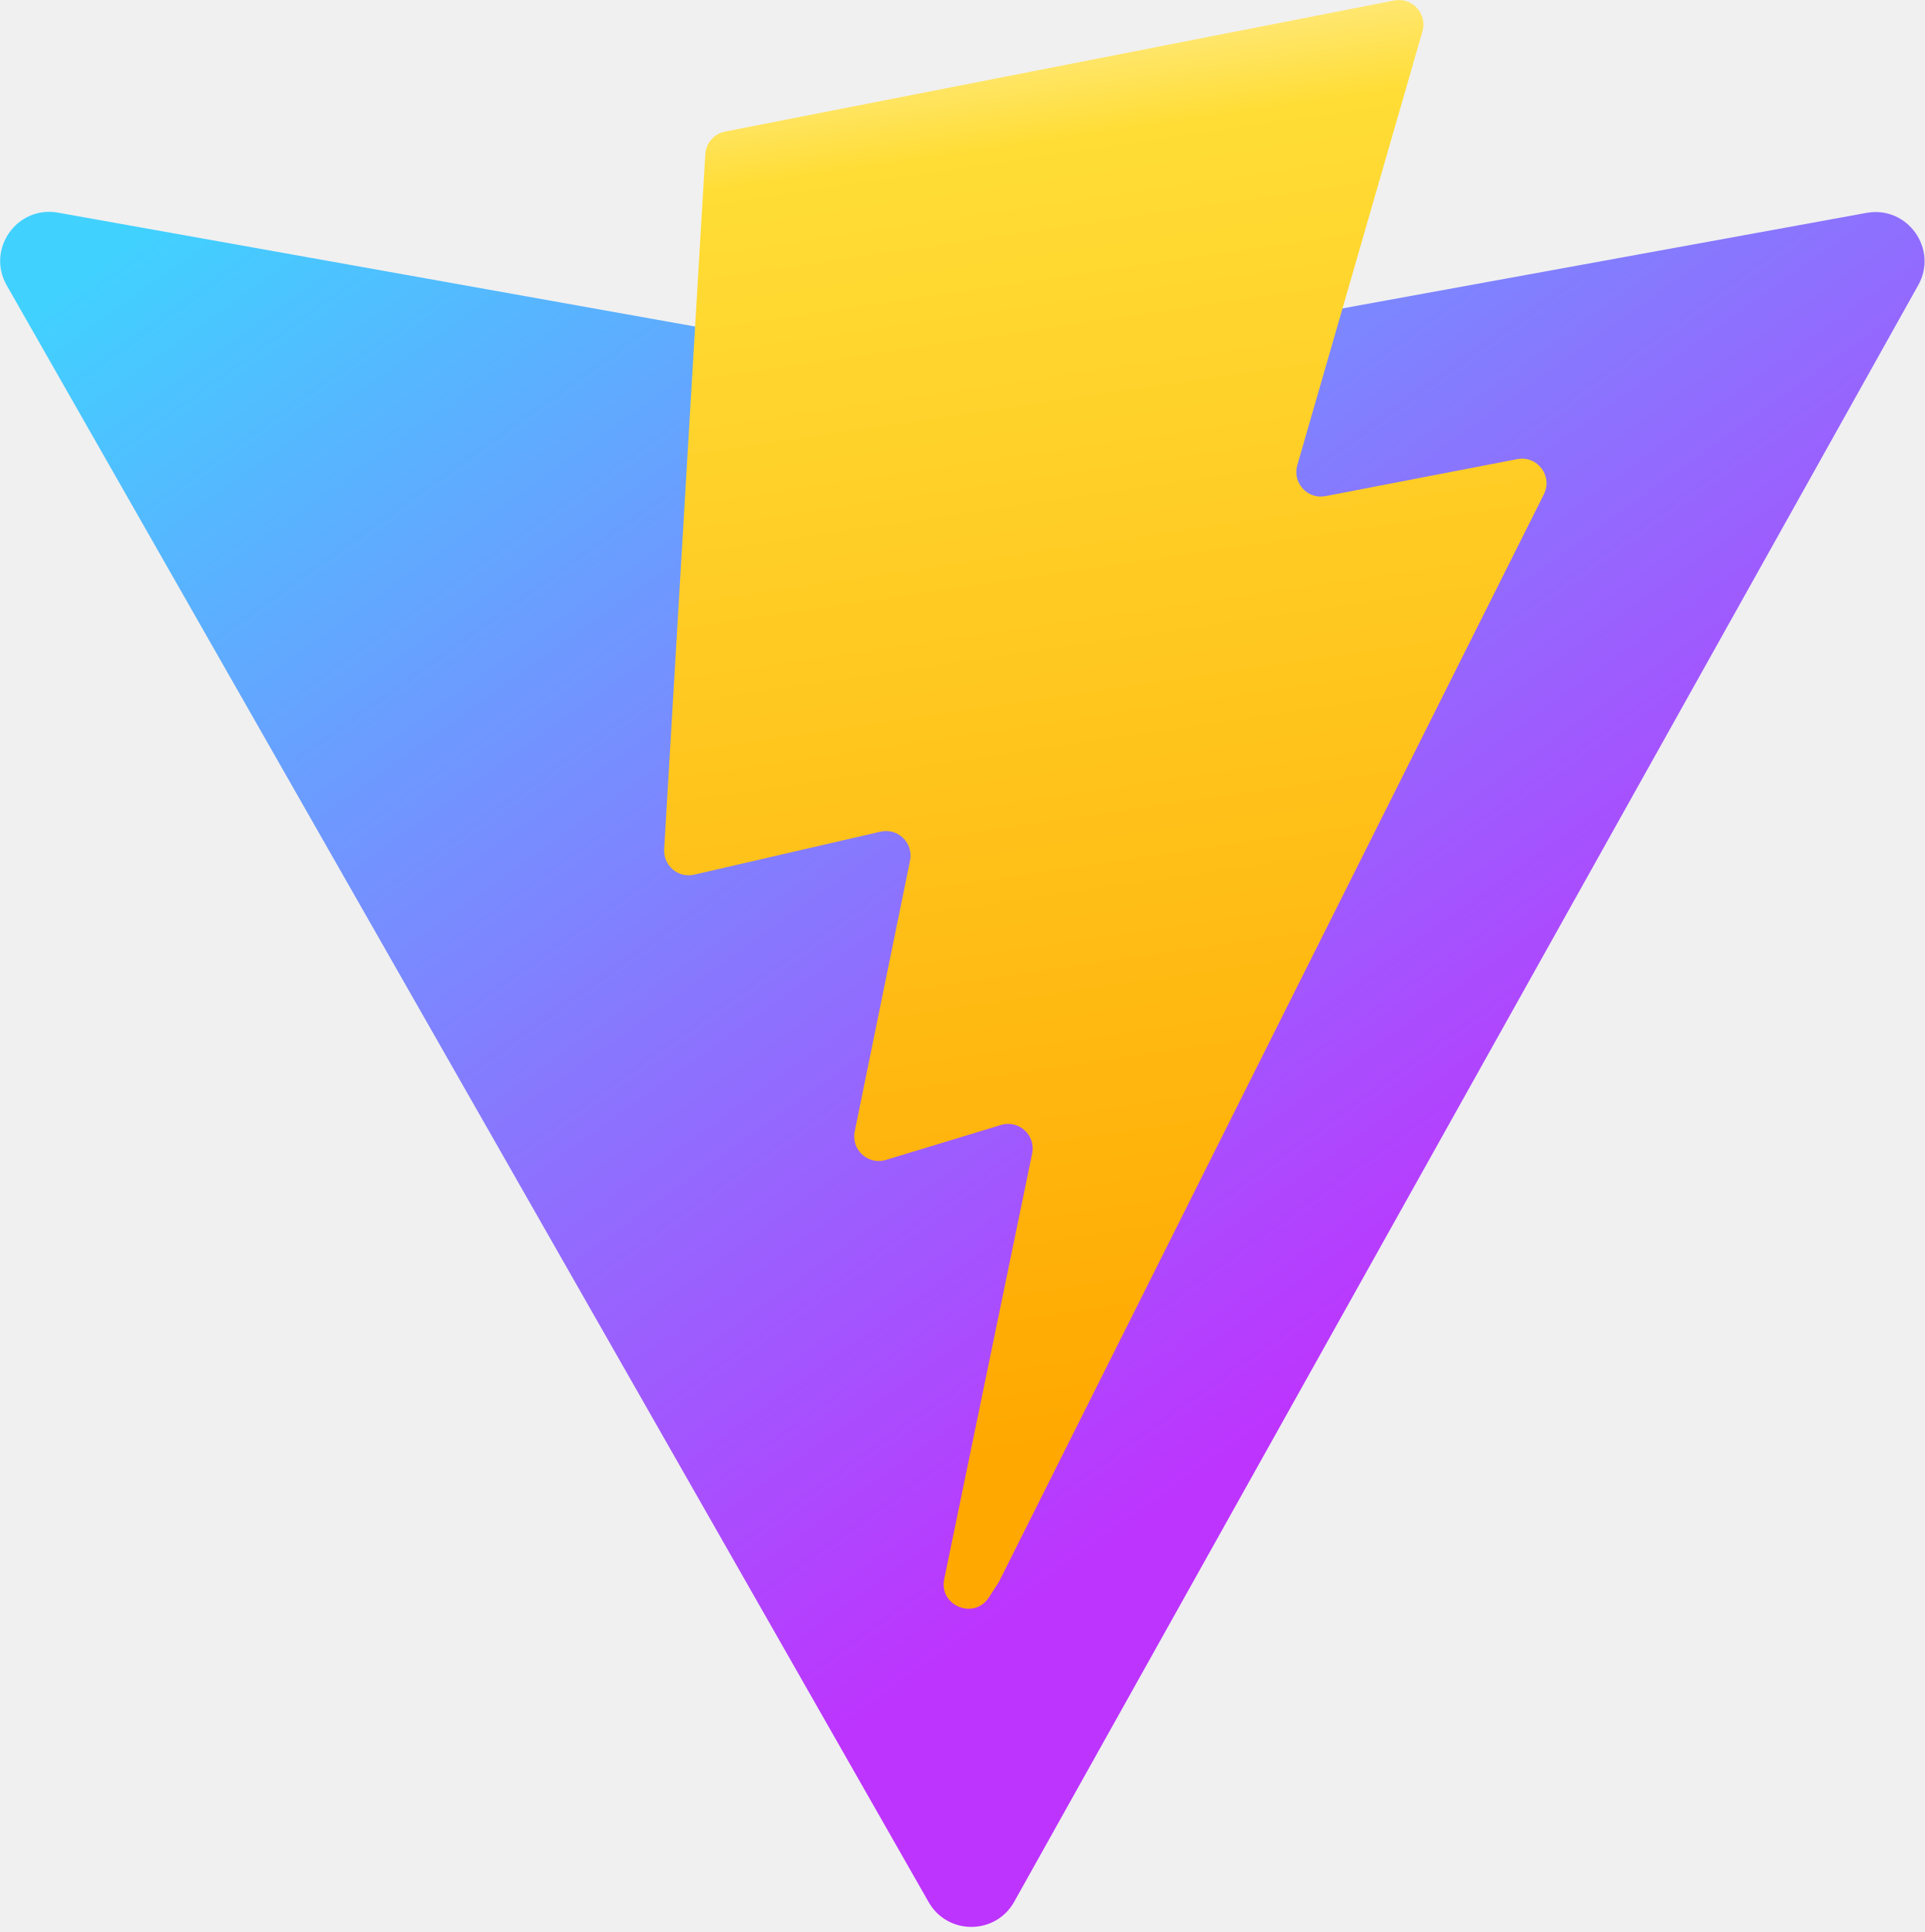
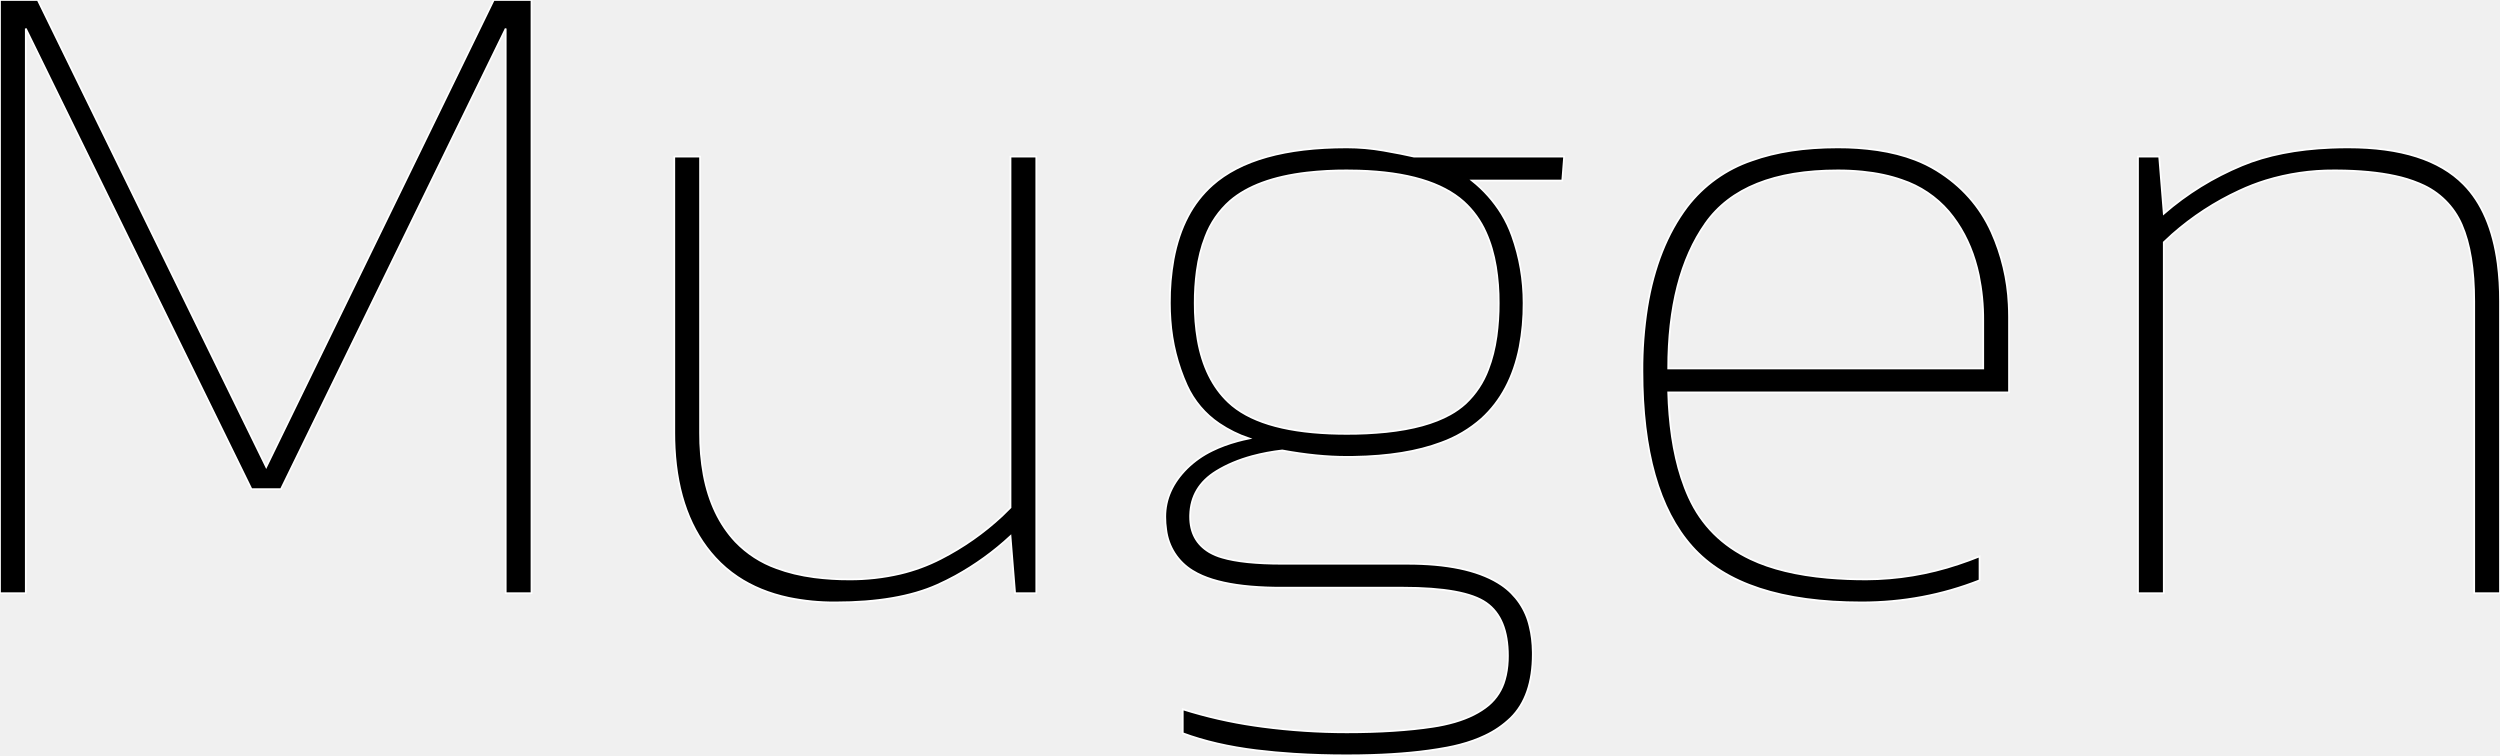
- <svg xmlns="http://www.w3.org/2000/svg" aria-hidden="true" role="img" class="iconify iconify--logos" width="31.88" height="32" preserveAspectRatio="xMidYMid meet" viewBox="0 0 256 257">
-   <defs>
-     <linearGradient id="IconifyId1813088fe1fbc01fb466" x1="-.828%" x2="57.636%" y1="7.652%" y2="78.411%">
-       <stop offset="0%" stop-color="#41D1FF" />
-       <stop offset="100%" stop-color="#BD34FE" />
-     </linearGradient>
-     <linearGradient id="IconifyId1813088fe1fbc01fb467" x1="43.376%" x2="50.316%" y1="2.242%" y2="89.03%">
-       <stop offset="0%" stop-color="#FFEA83" />
-       <stop offset="8.333%" stop-color="#FFDD35" />
-       <stop offset="100%" stop-color="#FFA800" />
-     </linearGradient>
-   </defs>
-   <path fill="url(#IconifyId1813088fe1fbc01fb466)" d="M255.153 37.938L134.897 252.976c-2.483 4.44-8.862 4.466-11.382.048L.875 37.958c-2.746-4.814 1.371-10.646 6.827-9.67l120.385 21.517a6.537 6.537 0 0 0 2.322-.004l117.867-21.483c5.438-.991 9.574 4.796 6.877 9.62Z" />
-   <path fill="url(#IconifyId1813088fe1fbc01fb467)" d="M185.432.063L96.44 17.501a3.268 3.268 0 0 0-2.634 3.014l-5.474 92.456a3.268 3.268 0 0 0 3.997 3.378l24.777-5.718c2.318-.535 4.413 1.507 3.936 3.838l-7.361 36.047c-.495 2.426 1.782 4.5 4.151 3.78l15.304-4.649c2.372-.72 4.652 1.36 4.15 3.788l-11.698 56.621c-.732 3.542 3.979 5.473 5.943 2.437l1.313-2.028l72.516-144.72c1.215-2.423-.88-5.186-3.54-4.672l-25.505 4.922c-2.396.462-4.435-1.77-3.759-4.114l16.646-57.705c.677-2.35-1.37-4.583-3.769-4.113Z" />
+ <svg xmlns="http://www.w3.org/2000/svg" width="1357.001" height="410" viewBox="0 0 1357.001 410">
+   <g id="svgGroup" stroke-linecap="round" fill-rule="evenodd" font-size="9pt" stroke="#ffffff" stroke-width="0.25mm" fill="#000000" style="stroke:#ffffff;stroke-width:0.25mm;fill:#000000">
+     <path d="M 14 322 L 0 322 L 0 0 L 20.5 0 L 144.5 253.5 L 268 0 L 288.5 0 L 288.5 322 L 274.5 322 L 274.5 15.5 L 152.5 265.5 L 136.5 265.5 L 14 15.5 L 14 322 Z" id="0" vector-effect="non-scaling-stroke" />
+     <path d="M 366 235 L 366 85 L 380 85 L 380 235 A 123.408 123.408 0 0 0 381.975 257.817 Q 386.166 280.066 399.25 294 A 57.846 57.846 0 0 0 421.469 308.369 Q 430.631 311.818 441.994 313.326 A 144.66 144.66 0 0 0 461 314.5 A 118.87 118.87 0 0 0 488.6 311.418 A 96.833 96.833 0 0 0 510.75 303.25 A 146.502 146.502 0 0 0 543.886 280.037 A 136.176 136.176 0 0 0 548.5 275.5 L 548.5 85 L 562.5 85 L 562.5 322 L 551 322 L 548.5 291 A 151.875 151.875 0 0 1 518.56 312.635 A 137.492 137.492 0 0 1 508.75 317.5 Q 487.5 327 453.5 327 A 121.699 121.699 0 0 1 428.082 324.512 Q 412.253 321.13 400.358 313.15 A 67.13 67.13 0 0 1 388.25 302.75 Q 368.167 280.862 366.211 243.292 A 159.491 159.491 0 0 1 366 235 Z" id="1" vector-effect="non-scaling-stroke" />
+     <path d="M 642 398 L 642 385 A 249.381 249.381 0 0 0 681.004 393.907 A 276.78 276.78 0 0 0 685.25 394.5 Q 708 397.5 731 397.5 Q 758 397.5 777.75 394.5 A 91.861 91.861 0 0 0 789.715 391.912 Q 800.945 388.629 808 382.75 A 27.648 27.648 0 0 0 816.833 368.875 Q 818.187 364.241 818.441 358.638 A 58.273 58.273 0 0 0 818.5 356 Q 818.5 335.5 806.75 327.25 Q 795 319 761.5 319 L 695.5 319 A 192.703 192.703 0 0 1 679.026 318.347 Q 662.786 316.948 652.626 312.55 A 40.063 40.063 0 0 1 647.25 309.75 A 30.271 30.271 0 0 1 633.019 287.622 A 46.856 46.856 0 0 1 632.5 280.5 Q 632.5 266 644.25 254.25 A 51.462 51.462 0 0 1 658.038 244.568 Q 664.232 241.515 671.835 239.458 A 101.368 101.368 0 0 1 678 238 A 67.644 67.644 0 0 1 661.77 229.973 A 49.947 49.947 0 0 1 644.25 209.25 A 103.321 103.321 0 0 1 635.339 173.723 A 123.712 123.712 0 0 1 635 164.5 A 130.246 130.246 0 0 1 637.027 140.699 Q 639.465 127.605 644.835 117.443 A 60.031 60.031 0 0 1 658 100.5 Q 681 80 731 80 Q 741 80 751 81.75 Q 761 83.5 767.5 85 L 849 85 L 848 98 L 799 98 A 70.067 70.067 0 0 1 815.063 116.068 A 64.583 64.583 0 0 1 820.75 128 Q 827 145.5 827 164.5 A 123.137 123.137 0 0 1 824.834 188.398 Q 819.979 212.903 804.25 227.25 A 67.53 67.53 0 0 1 782.242 240.295 Q 763.053 247.518 734.806 247.97 A 238.19 238.19 0 0 1 731 248 Q 715 248 696 244.5 A 111.053 111.053 0 0 0 679.728 247.563 Q 668.711 250.555 660.25 255.75 Q 646.428 264.237 646.013 279.546 A 35.212 35.212 0 0 0 646 280.5 Q 646 293.367 656.286 299.621 A 26.549 26.549 0 0 0 656.5 299.75 A 30.539 30.539 0 0 0 663.383 302.629 Q 674.703 306 696 306 L 764 306 Q 796.04 306 812.984 316.212 A 45.717 45.717 0 0 1 815 317.5 A 36.941 36.941 0 0 1 830.298 339.999 Q 831.894 346.35 831.993 353.977 A 78.228 78.228 0 0 1 832 355 Q 832 378 820 389.75 A 51.431 51.431 0 0 1 806.045 399.31 Q 799.957 402.219 792.529 404.172 A 102.368 102.368 0 0 1 785.5 405.75 A 220.443 220.443 0 0 1 765.651 408.502 Q 755.869 409.438 744.779 409.789 A 435.719 435.719 0 0 1 731 410 A 448.932 448.932 0 0 1 702.453 409.13 A 354.933 354.933 0 0 1 682 407.25 Q 659.5 404.5 642 398 Z M 731 235.5 A 206.869 206.869 0 0 0 752.469 234.469 Q 774.127 232.2 787.162 224.939 A 43.839 43.839 0 0 0 795.5 219 A 48.745 48.745 0 0 0 807.805 200.447 Q 810.919 192.478 812.331 182.474 A 128.98 128.98 0 0 0 813.5 164.5 A 120.307 120.307 0 0 0 811.997 144.786 Q 810.257 134.334 806.501 126.109 A 49.567 49.567 0 0 0 794.5 109.5 Q 776.935 93.784 737.578 92.597 A 218.226 218.226 0 0 0 731 92.5 A 186.589 186.589 0 0 0 709.371 93.664 Q 681.887 96.883 667.75 109 A 48.773 48.773 0 0 0 654.257 128.573 Q 651.024 136.771 649.607 147.09 A 128.215 128.215 0 0 0 648.5 164.5 A 115.57 115.57 0 0 0 650.098 184.415 Q 653.9 206.104 666.75 218.25 Q 683.128 233.73 721.854 235.318 A 223.356 223.356 0 0 0 731 235.5 Z" id="2" vector-effect="non-scaling-stroke" />
+     <path d="M 1090.5 172 L 1090.5 213 L 905.5 213 A 204.956 204.956 0 0 0 907.533 237.07 Q 909.321 249.129 912.601 259.252 A 101.001 101.001 0 0 0 916.75 270 Q 927 292.5 950.25 303.5 Q 966.916 311.385 991.93 313.618 A 237.464 237.464 0 0 0 1013 314.5 A 159.074 159.074 0 0 0 1062.893 306.248 A 187.895 187.895 0 0 0 1074.5 302 L 1074.5 315 Q 1044 327 1010.5 327 Q 945.5 327 918.5 296.75 Q 891.5 266.5 891.5 201.5 A 216.577 216.577 0 0 1 894.111 166.758 Q 899.457 133.918 915.75 112.25 A 74.195 74.195 0 0 1 950.9 87.086 Q 970.547 80 997.5 80 A 146.436 146.436 0 0 1 1018.966 81.477 Q 1030.244 83.151 1039.511 86.723 A 70.691 70.691 0 0 1 1051.25 92.5 Q 1071.5 105 1081 126 A 108.202 108.202 0 0 1 1090.312 165.048 A 127.348 127.348 0 0 1 1090.5 172 Z M 905.5 200 L 1076.5 200 L 1076.5 174 A 118.723 118.723 0 0 0 1074.078 149.311 Q 1070.639 133.129 1062.312 120.79 A 70.988 70.988 0 0 0 1057.75 114.75 A 57.401 57.401 0 0 0 1032.366 97.72 Q 1022.734 94.315 1010.832 93.131 A 134.81 134.81 0 0 0 997.5 92.5 Q 946 92.5 925.75 121.25 Q 905.5 150 905.5 200 Z" id="3" vector-effect="non-scaling-stroke" />
+     <path d="M 1174.5 322 L 1160.5 322 L 1160.5 85 L 1172 85 L 1174.5 116 Q 1193.5 99.5 1217 89.75 Q 1237.237 81.354 1265.26 80.188 A 222.337 222.337 0 0 1 1274.5 80 Q 1317.5 80 1337.25 100 Q 1352.019 114.955 1355.744 143.051 A 155.924 155.924 0 0 1 1357 163.5 L 1357 322 L 1343 322 L 1343 163.5 Q 1343 137.5 1336.25 122 A 41.997 41.997 0 0 0 1314.022 99.946 A 54.428 54.428 0 0 0 1313 99.5 A 73.051 73.051 0 0 0 1300.12 95.515 Q 1286.796 92.596 1268.223 92.503 A 245.229 245.229 0 0 0 1267 92.5 A 124.261 124.261 0 0 0 1229.85 97.938 A 113.208 113.208 0 0 0 1215.5 103.5 A 150.48 150.48 0 0 0 1179.111 127.217 A 140.577 140.577 0 0 0 1174.5 131.5 L 1174.5 322 Z" id="4" vector-effect="non-scaling-stroke" />
+   </g>
</svg>
